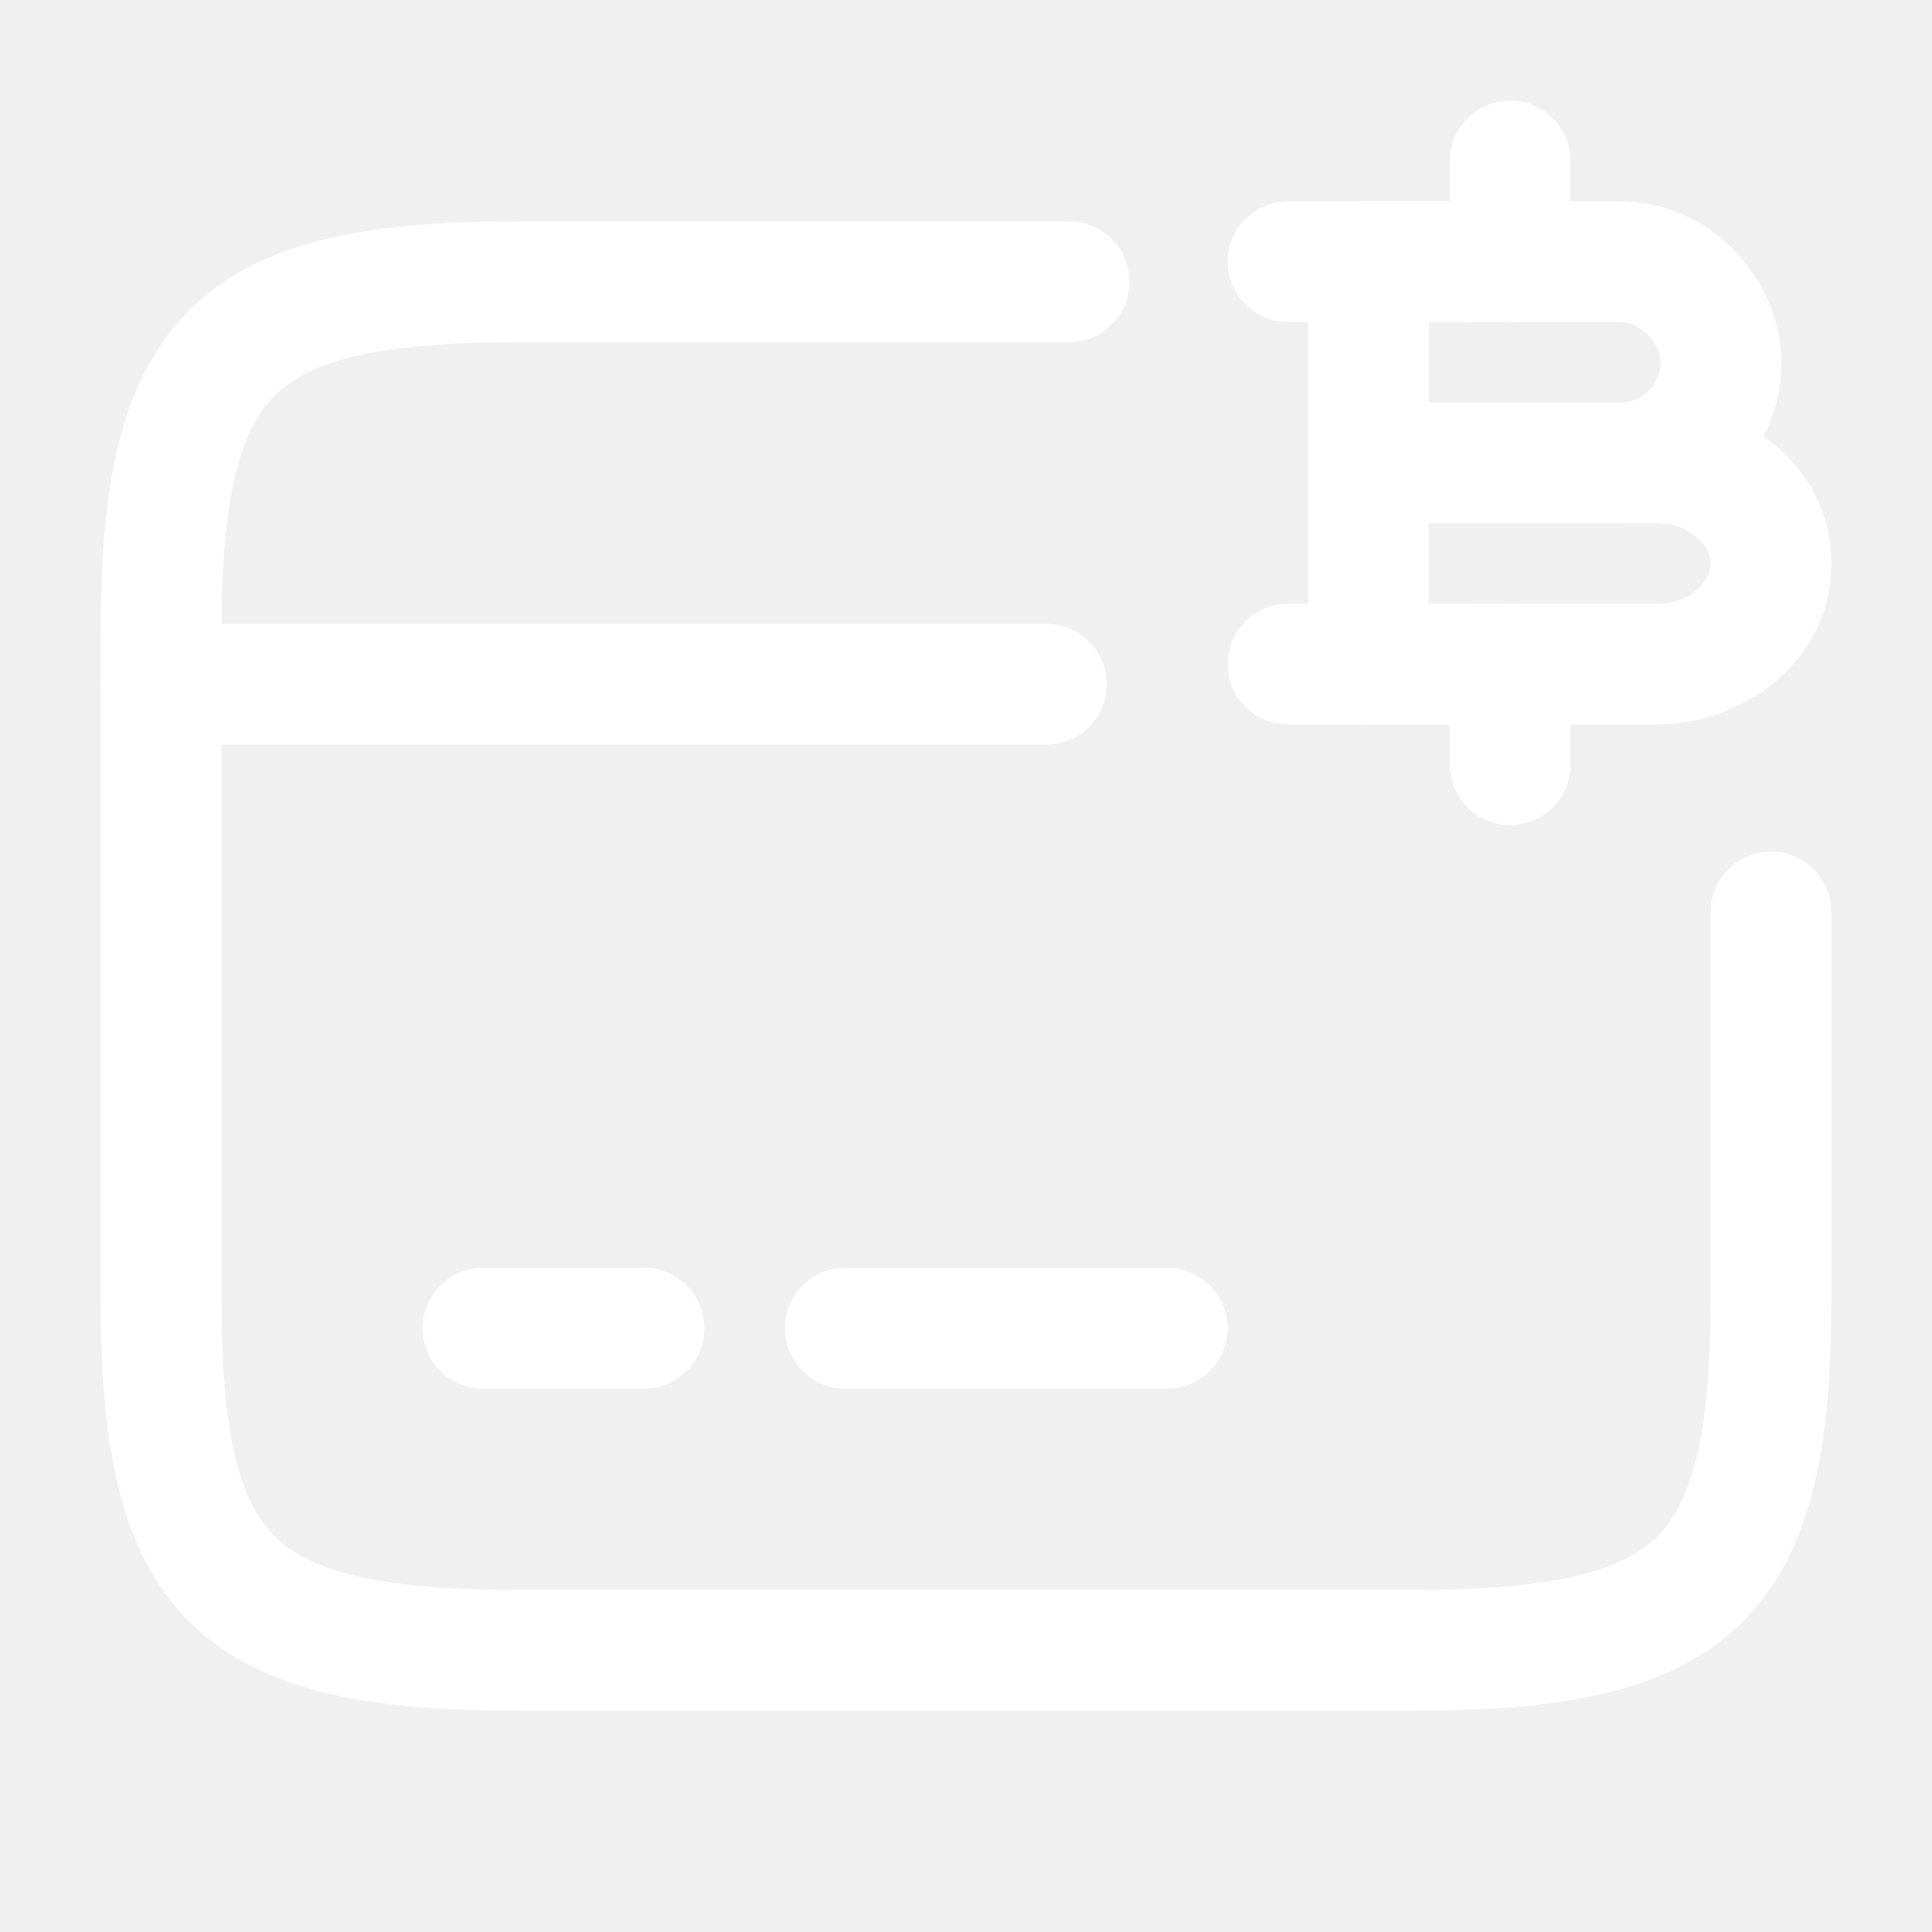
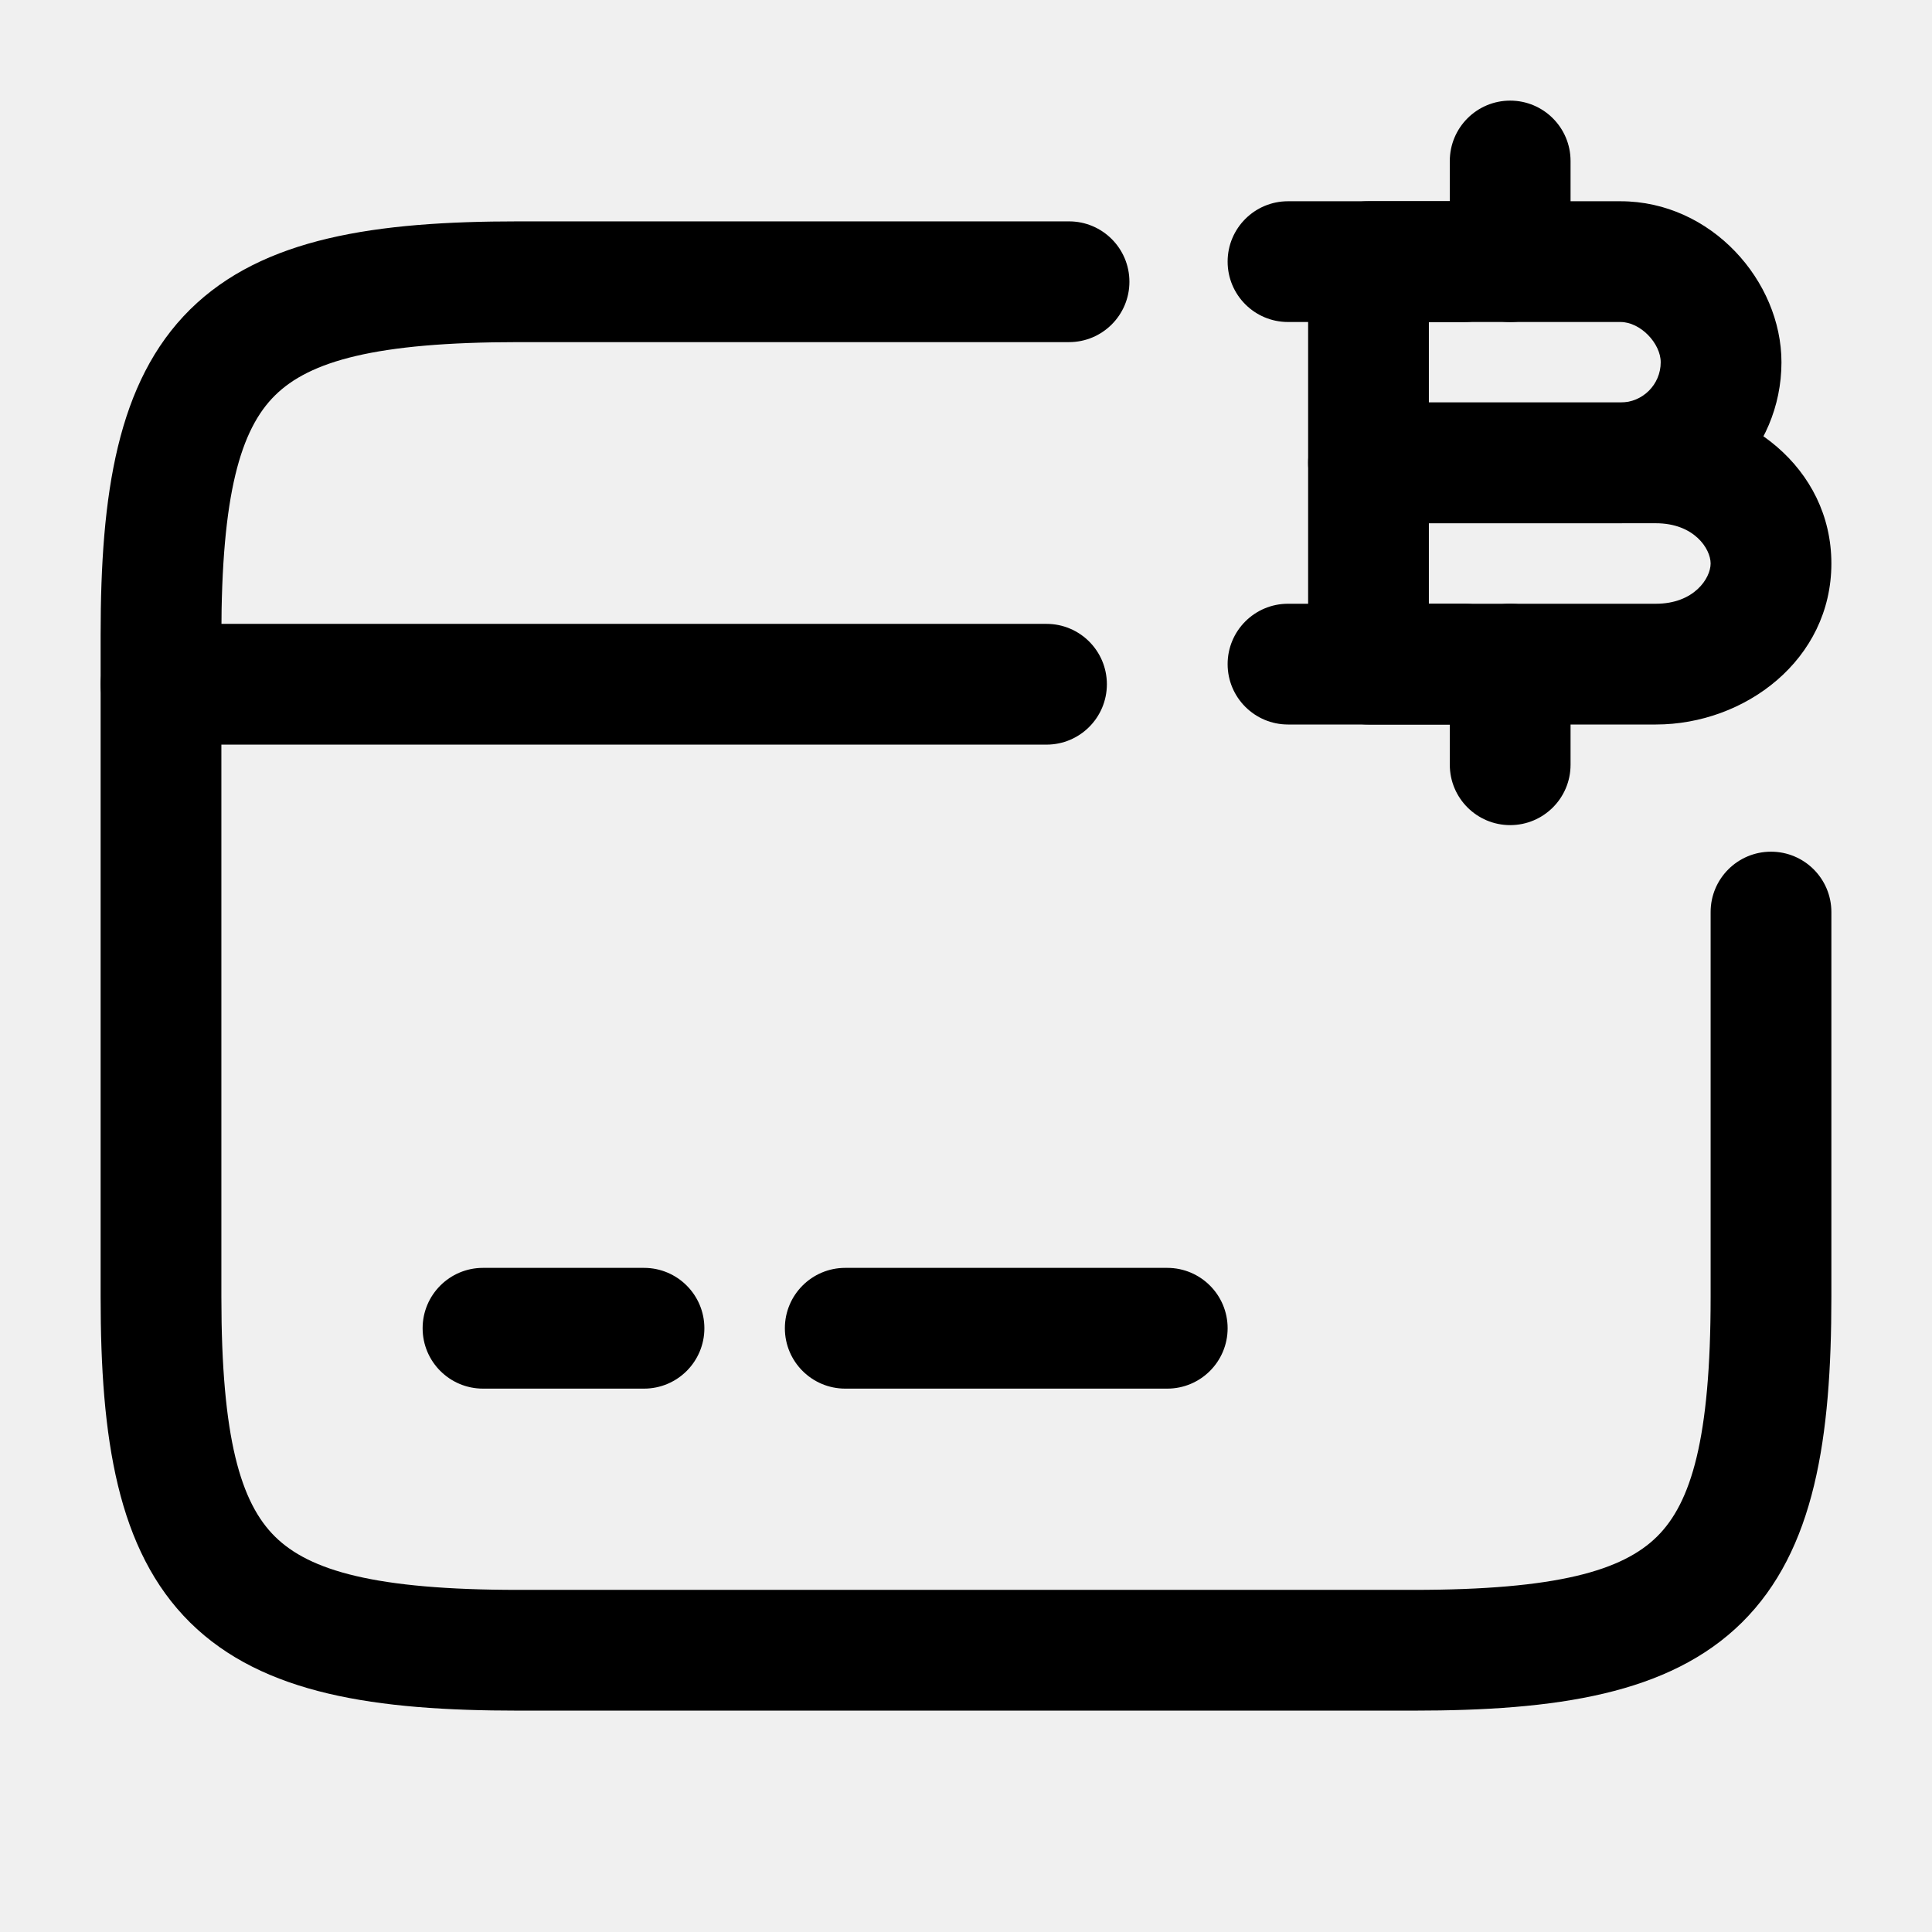
<svg xmlns="http://www.w3.org/2000/svg" viewBox="0 0 24 24">
-   <g fill="#fff" fill-rule="evenodd" clip-rule="evenodd">
+   <g fill="currentColor" fill-rule="evenodd" clip-rule="evenodd">
    <path d="M1.25 8.5A.75.75 0 0 1 2 7.75h11a.75.75 0 0 1 0 1.5H2a.75.75 0 0 1-.75-.75m4 8a.75.75 0 0 1 .75-.75h2a.75.75 0 0 1 0 1.5H6a.75.75 0 0 1-.75-.75m4.5 0a.75.75 0 0 1 .75-.75h4a.75.75 0 0 1 0 1.5h-4a.75.75 0 0 1-.75-.75" />
    <path d="M3.416 4.912c-.425.42-.666 1.22-.666 2.978v8.22c0 1.759.241 2.558.666 2.978.428.423 1.243.662 3.024.662h11.12c1.781 0 2.596-.239 3.024-.662.425-.42.666-1.22.666-2.978v-4.78a.75.75 0 0 1 1.5 0v4.78c0 1.751-.204 3.147-1.111 4.045-.905.894-2.31 1.095-4.079 1.095H6.44c-1.769 0-3.174-.201-4.079-1.095-.907-.898-1.111-2.294-1.111-4.045V7.89c0-1.751.204-3.147 1.111-4.045.905-.894 2.31-1.095 4.079-1.095h6.84a.75.75 0 0 1 0 1.5H6.44c-1.781 0-2.596.239-3.024.662" />
    <path d="M16.25 3.25A.75.75 0 0 1 17 2.5h3.13c1.13 0 2 .993 2 2a2 2 0 0 1-2 2H17a.75.75 0 0 1-.75-.75zm1.5.75v1h2.38a.5.5 0 0 0 .5-.5c0-.233-.25-.5-.5-.5z" />
    <path d="M16.25 5.75A.75.75 0 0 1 17 5h3.57c1.107 0 2.18.804 2.18 2s-1.073 2-2.18 2H17a.75.75 0 0 1-.75-.75zm1.5.75v1h2.82c.474 0 .68-.316.68-.5s-.206-.5-.68-.5z" />
    <path d="M18.76 7.5a.75.75 0 0 1 .75.75V9.5a.75.75 0 0 1-1.5 0V8.25a.75.75 0 0 1 .75-.75m0-6.25a.75.75 0 0 1 .75.75v1.25a.75.75 0 0 1-1.5 0V2a.75.75 0 0 1 .75-.75" />
    <path d="M15.25 3.25A.75.75 0 0 1 16 2.5h2.19a.75.75 0 0 1 0 1.5H16a.75.75 0 0 1-.75-.75m0 5A.75.75 0 0 1 16 7.5h2.19a.75.75 0 0 1 0 1.5H16a.75.75 0 0 1-.75-.75" />
  </g>
</svg>
